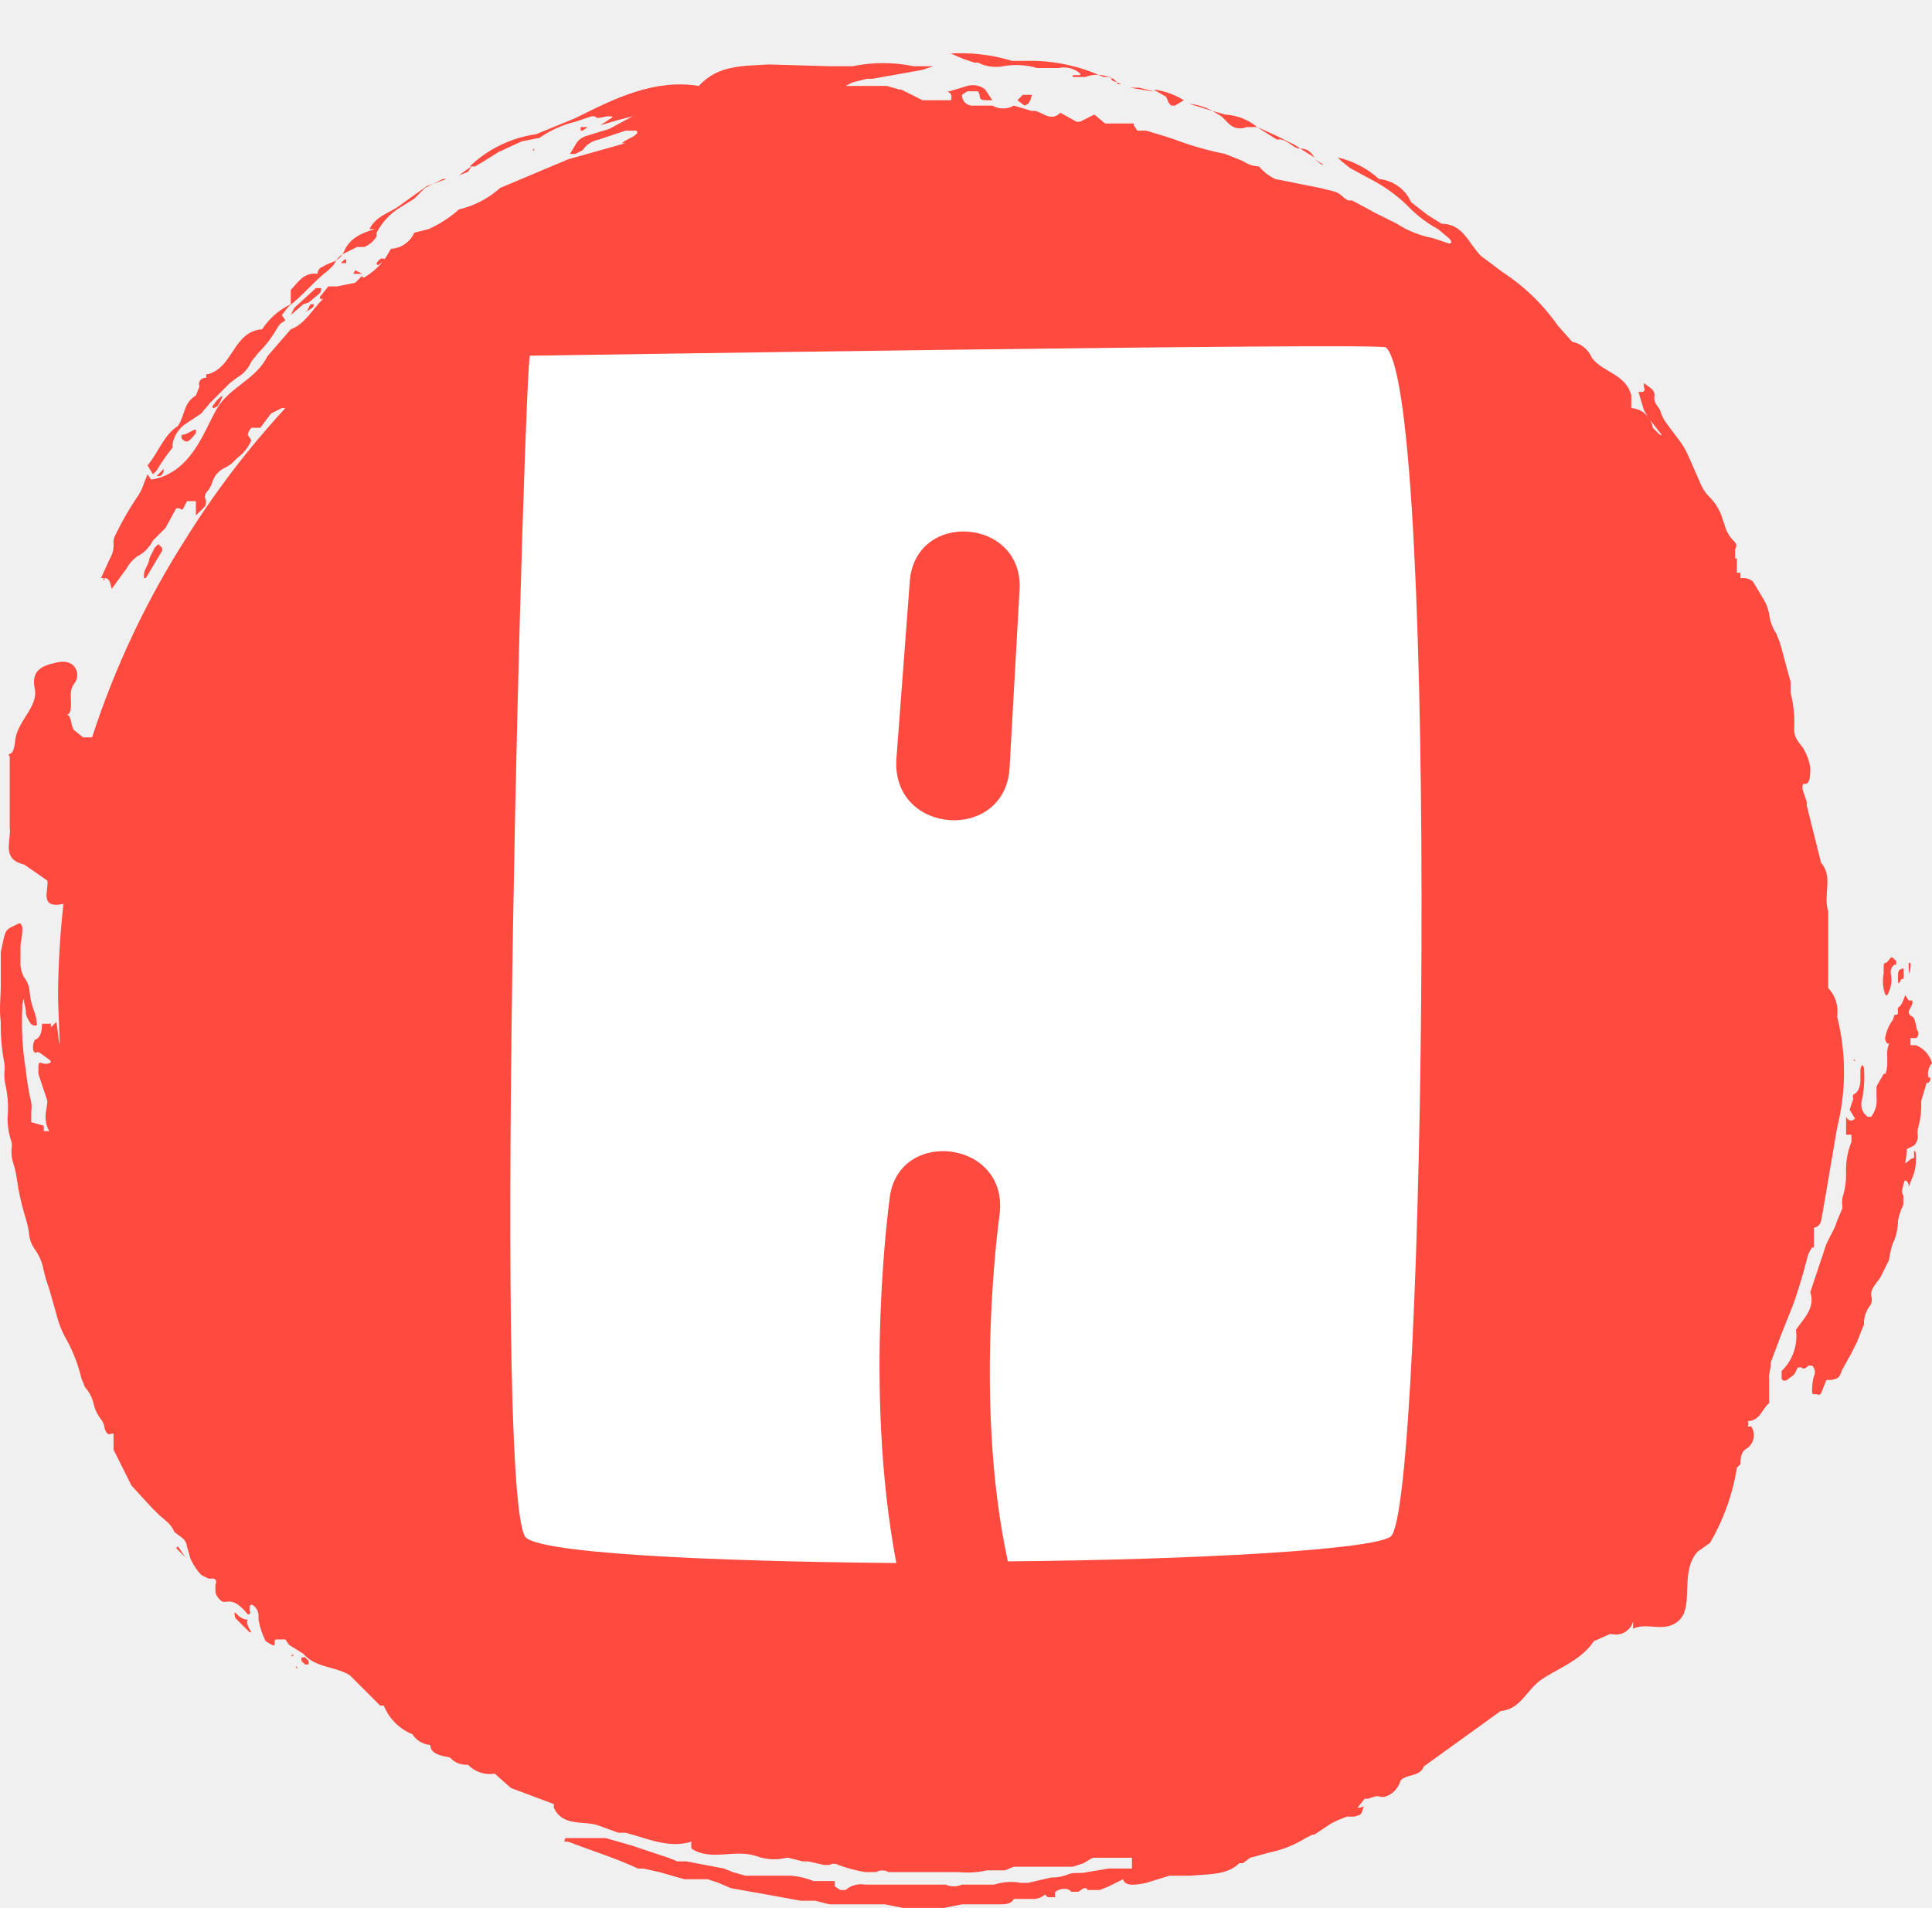
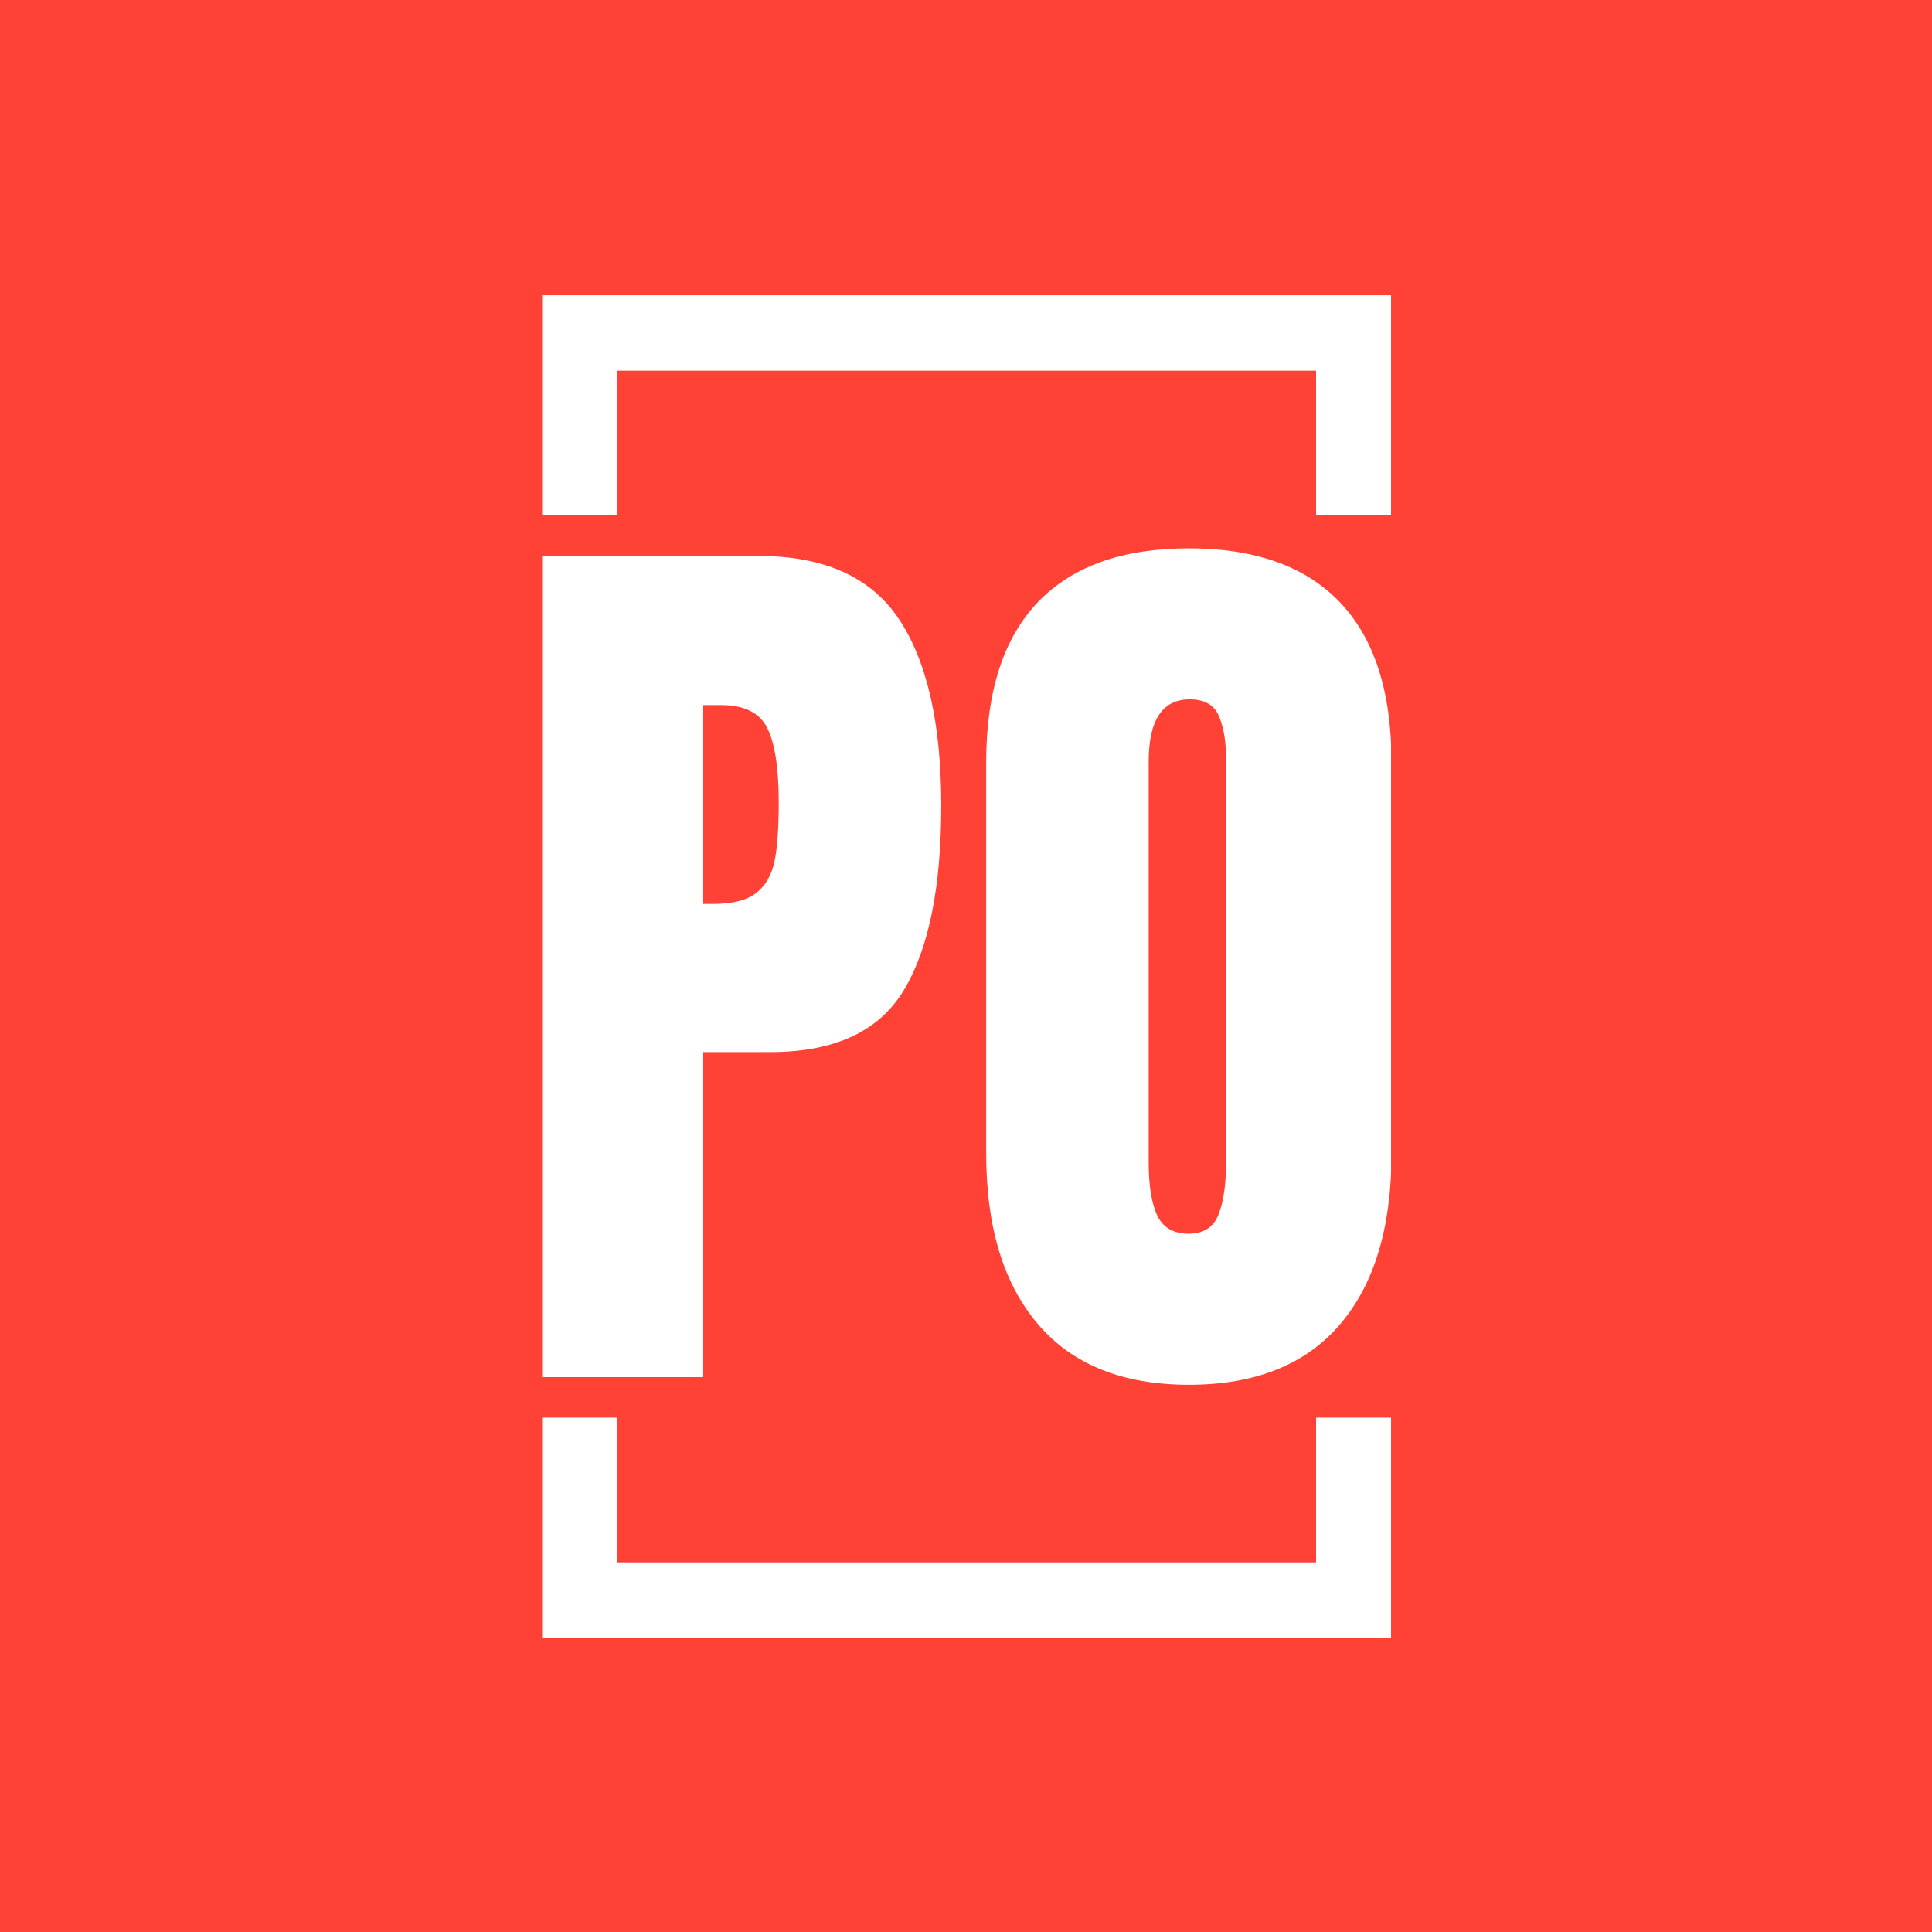
- <svg xmlns="http://www.w3.org/2000/svg" width="308.761" height="304.916" viewBox="0 0 106.008 104.687" class="css-1j8o68f" version="1.1" id="svg23">
-   <defs id="SvgjsDefs2684" />
-   <g id="SvgjsG2685" featurekey="rootContainer" transform="matrix(0.9820593,0,0,0.9820593,-0.05456052,0)" fill="#ff4a3f">
-     <g id="g17">
-       <path d="M19.8 15.3h.5l-.4-.2zm.5.1zm.8-.7c0 .1 0 .1.1.1l.4-.3c-.2-.1-.3-.1-.5.2zm.4-.2zm-4.1 2.3zm-.2.6l.3-.2c.1-.1.1-.2.1-.2h-.2l-.2.4c-.1-.1-.1 0 0 0zm2.2-2.9h-.1l-.2.2h.3zm-2.1 2.4l.6-.5c.1-.1.1-.2.1-.3h-.3l-1.2 1.1-.2.4.7-.6zm-1.1.8z" id="path3" />
-       <path d="M9.7 25v-.2a1.7 1.7 0 0 1 .7-1.1l.9-.6.5-.6.7-.7.4-.4.4-.3a1.9 1.9 0 0 0 .8-.9l.4-.5a5.9 5.9 0 0 0 1-1.3l.2-.3.3-.2-.2-.3.4-.5c.8-.6 1.4-1.4 2.2-2l.3-.3a1.4 1.4 0 0 1 .5-.6l.8-.4h.4a1.4 1.4 0 0 0 .7-.6V13a3.5 3.5 0 0 1 1.3-1.4l.8-.5.2-.2.4-.4 1-.5h.2l-1.1.4-1.4 1c-.6.5-1.4.6-1.8 1.4h.3c-.7.2-1.4.5-1.7 1.2s-.8.6-1.2.9a.4.4 0 0 0-.3.4c-.8-.1-1.1.5-1.5.9v.8a3.9 3.9 0 0 0-1.6 1.4c-1.6.1-1.6 2.1-3 2.5h-.1a.2.2 0 0 0 0 .2c-.3 0-.5.2-.4.5l-.2.5c-.7.4-.6 1.1-1 1.7-.8.5-1.1 1.5-1.7 2.2l.3.5.2-.2a11.6 11.6 0 0 1 .9-1.3zM53.9 3.3l.6.2h.2a2.2 2.2 0 0 0 1.4.2 4.1 4.1 0 0 1 1.9.1h1.2a1.4 1.4 0 0 1 1.2.3.1.1 0 0 1 0 .1H60a.1.1 0 0 0 0 .1h.7a1.8 1.8 0 0 1 1.3 0c.2 0 .1.1.2.2l.5.2h-.2c-.2-.4-.5-.4-.8-.4a9.7 9.7 0 0 0-4.3-.9h-.8A9.8 9.8 0 0 0 53 3h.2zm7.3 3.1zM50.3 4.7zm10.9 1.7h.2-.2zM19 14.7zm32.1-10zm17.6 2.2a.9.9 0 0 0 1 .2h.6a3.1 3.1 0 0 0-1.8-.7l-.7-.2.5.3zm-3.4-1.3c0 .1.1.2.2.3h.2l.5-.3a4.2 4.2 0 0 0-1.7-.6l.7.4zm7.4 2.7l.8.5c-.2-.3-.4-.5-.8-.5z" id="path5" />
-       <path d="M99 76.1l.6-1.6.6-1.5c.2-.5.6-1.8.8-2.6a1.7 1.7 0 0 1 .3-.7h.1v-1.1c.5-.1.4-.6.5-.9l.8-4.7a12.7 12.7 0 0 0 0-6.2 1.9 1.9 0 0 0-.5-1.6v-4.3c-.3-.9.3-1.9-.4-2.7L101 45a.4.4 0 0 0 0-.2l-.2-.6a.5.5 0 0 1 0-.4h.1c.3 0 .3-.5.3-.9a3 3 0 0 0-.4-1.1l-.3-.4a1.1 1.1 0 0 1-.2-.7 6.7 6.7 0 0 0-.2-2v-.6c-.2-.7-.4-1.5-.6-2.2l-.2-.5a2.5 2.5 0 0 1-.4-1.1 2.5 2.5 0 0 0-.3-.8l-.6-1a.8.8 0 0 0-.6-.2h-.1V32h-.2v-.8H97V31a.4.4 0 0 0 0-.1v-.2c.1-.2.1-.3-.1-.5a1.8 1.8 0 0 1-.4-.6l-.2-.6a2.9 2.9 0 0 0-.7-1.2 2.2 2.2 0 0 1-.5-.7l-.7-1.6a4.3 4.3 0 0 0-.6-1l-.6-.8a2.4 2.4 0 0 1-.4-.8l-.2-.3a.6.6 0 0 1-.1-.5.5.5 0 0 0-.2-.4l-.4-.3v.2c.1.2 0 .3-.1.3h-.2l.3 1 .3.5.7.9h-.1l-.2-.2-.2-.2a1.3 1.3 0 0 0-1.2-1.1v-.7c-.3-1.2-1.6-1.3-2.2-2.1a1.5 1.5 0 0 0-1.1-.9l-.8-.9a11.3 11.3 0 0 0-3.1-3l-.8-.6-.4-.3c-.7-.7-1-1.8-2.2-1.8l-.8-.5-.9-.7a2.2 2.2 0 0 0-1.8-1.3 5.1 5.1 0 0 0-2.3-1.2l.2.2.5.4 1.3.7a8.5 8.5 0 0 1 2.1 1.6 6.8 6.8 0 0 0 1.5 1.1l.6.5c.1.1.2.2.1.3H81l-.9-.3a5.6 5.6 0 0 1-2-.8l-1.2-.6-1.3-.7h-.2c-.3-.1-.4-.4-.8-.5l-.8-.2-2.5-.5a2.6 2.6 0 0 1-.9-.7 1.7 1.7 0 0 1-.9-.3l-1-.4a18.1 18.1 0 0 1-2.8-.8l-.6-.2-1-.3h-.5l-.2-.3v-.1h-1.6l-.6-.5-.4.2-.4.2h-.2l-.9-.5c-.6.6-1.1-.2-1.6-.1l-1-.3a1.2 1.2 0 0 1-1.2 0h-1.2a.6.6 0 0 1-.5-.6l.3-.2h.6a.7.7 0 0 1 .1.3c0 .2.2.2.5.2h.2l-.4-.6a1.1 1.1 0 0 0-1-.2l-1 .3H53c.3.2.2.3.2.5h-1.6l-.4-.2-.8-.4h-.1l-.7-.2h-2.3l.4-.2.8-.2h.3l1.7-.3 1.1-.2.6-.2h-1.1a8.4 8.4 0 0 0-3.4 0h-1.3L43 3.6c-1.4.1-2.8 0-3.9 1.2-2.5-.4-4.7.7-6.9 1.8l-2.2.9a6.7 6.7 0 0 0-3.7 1.8h.3l.5-.3.8-.5 1.3-.6 1-.2a6 6 0 0 1 2-.9l.9-.3h.2c.1.2.5 0 .7 0h.2c.1 0 .1.1 0 .1l-.6.4 1-.3.8-.2-1.3.7-1.3.4a1 1 0 0 0-.6.5l-.3.5h.3l.4-.2a1.4 1.4 0 0 1 .9-.6l1.5-.5h.5a.1.1 0 0 1 .1.2c-.2.2-.6.3-.8.5h.2l-3.2.9-3.8 1.6a5.2 5.2 0 0 1-2.3 1.2 6.6 6.6 0 0 1-1.7 1.1l-.8.2a1.5 1.5 0 0 1-1.3.9l-.3.5a3.7 3.7 0 0 1-1.2 1.1h-.1v-.1l-.2.2-.2.2-1 .2h-.5l-.4.5c-.1.1-.1.2 0 .2h.1c-.6.6-1 1.4-1.8 1.7L15 19.9c-.6 1.2-1.8 1.6-2.6 2.6s-1.4 3.9-3.9 4.3l-.2-.3-.2.5a2.7 2.7 0 0 1-.4.8 16.9 16.9 0 0 0-1.2 2.1.8.8 0 0 0-.1.5 1.4 1.4 0 0 1-.2.8l-.5 1.1h.2c.3 0 .3.3.4.6l.8-1.1a2.2 2.2 0 0 1 .6-.7 2 2 0 0 0 .9-.9l.3-.3.4-.4.6-1.1h.2c.1.1.1.1.2 0l.2-.4h.5v.8l.5-.5a.5.5 0 0 0 0-.5.4.4 0 0 1 .1-.3 1.5 1.5 0 0 0 .3-.5 1.3 1.3 0 0 1 .8-.9l.3-.2.3-.3a2.4 2.4 0 0 0 .8-1l-.2-.3c0-.1.1-.3.2-.4h.5l.6-.8.6-.3h.2a48.8 48.8 0 0 0-5.5 7.2h-.1.1a48.4 48.4 0 0 0-5.3 11.2h-.5l-.5-.4c-.2-.2-.1-.7-.4-.9h.1c.3-.5-.1-1.2.3-1.7s.1-1.4-.9-1.2-1.5.5-1.3 1.5-1 1.8-1.1 2.9-.5.5-.3.9v3.9c.1.8-.5 1.8.8 2.1l1.3.9c.1.5-.5 1.6.9 1.3a49.2 49.2 0 0 0-.3 5c0 1.1.1 2.2.1 3.3v-.4c-.1-.4-.1-.8-.2-1.3l-.3.3v-.2h-.5c0 .5-.1.8-.4.9a.9.9 0 0 0-.1.5c0 .1.1.3.2.2s.4.2.7.4-.2.3-.4.2-.2.1-.2.3v.3l.5 1.5c0 .3-.1.6-.1.9a1.7 1.7 0 0 0 .2.8h-.3v-.3l-.7-.2v-.6a1.5 1.5 0 0 0 0-.5 14.6 14.6 0 0 1-.3-1.8 16.6 16.6 0 0 1-.2-3.5.9.9 0 0 1 .1-.5v.2a2.9 2.9 0 0 1 .1.5.8.8 0 0 0 .1.4c.1.2.2.4.4.4s.1-.1.1-.2a2.1 2.1 0 0 0-.1-.5 4.2 4.2 0 0 1-.3-1.3 1.5 1.5 0 0 0-.3-.7 1.6 1.6 0 0 1-.2-.9v-.8c0-.3.1-.6.1-.9a.5.5 0 0 0-.1-.4h-.1c-.8.4-.7.2-1 1.6V55c0 .7-.1 1.4 0 2.1a10.8 10.8 0 0 0 .2 2.3 1.8 1.8 0 0 1 0 .5 3.1 3.1 0 0 0 .1.9 5.9 5.9 0 0 1 .1 1.3 3.9 3.9 0 0 0 .2 1.7 1.2 1.2 0 0 1 0 .4 2.1 2.1 0 0 0 .1.8 4.9 4.9 0 0 1 .2.9 14 14 0 0 0 .5 2.2 5 5 0 0 1 .2 1 1.7 1.7 0 0 0 .3.7 2.9 2.9 0 0 1 .5 1.2 8.5 8.5 0 0 0 .3 1l.4 1.4a5.4 5.4 0 0 0 .6 1.5 8.5 8.5 0 0 1 .8 2.1l.2.5a2.1 2.1 0 0 1 .5 1 2.1 2.1 0 0 0 .4.8 1 1 0 0 1 .2.5c.1.3.2.4.4.3h.1v.9l.5 1 .5 1 1.1 1.2.4.4c.3.3.7.5.9 1l.4.3a.7.7 0 0 1 .3.5l.2.7a3.3 3.3 0 0 0 .6.9l.4.2h.3a.2.2 0 0 1 .1.3 2.5 2.5 0 0 0 0 .5.9.9 0 0 0 .4.5h.2c.4-.1.8.2 1.2.7h.1c0-.1.1-.1 0-.2v-.2c0-.1.1-.2.2-.1a.7.7 0 0 1 .3.6v.2a4.3 4.3 0 0 0 .4 1.2c.5.3.5.3.5.1s0-.2.2-.2h.4l.2.3.8.5c.7.8 1.8.7 2.6 1.2l1.7 1.7h.2a2.9 2.9 0 0 0 1.6 1.6 1.3 1.3 0 0 0 1 .6c0 .5.6.6 1.1.7a1.2 1.2 0 0 0 .8.4h.2a1.7 1.7 0 0 0 1.5.5l.9.8 2.4.9v.2c.5 1.1 1.7.7 2.5 1l1.1.4h.4c1.2.3 2.4.9 3.7.5a.7.7 0 0 0 0 .4c1.1.7 2.4 0 3.6.4a2.9 2.9 0 0 0 1.7.1h.1l.8.2h.3l.9.2h.3a.5.5 0 0 1 .5 0 7.9 7.9 0 0 0 1.5.4h.6a.7.7 0 0 1 .7 0h3.9a5 5 0 0 0 1.6-.1h1l.5-.2H60l.6-.2.5-.3h2.2v.6H62l-1.2.2c-.4.1-.7 0-1 .1a2.4 2.4 0 0 1-1 .2l-1.3.3h-.4a3.1 3.1 0 0 0-1.5.1h-1.8a1.1 1.1 0 0 1-.9 0h-4.5a1.3 1.3 0 0 0-1.1.3H47l-.3-.2v-.3h-1.2a4.1 4.1 0 0 0-1.3-.3h-2.5l-.7-.2-.5-.2-2.1-.4h-.5l-.5-.2-2.1-.7-1.4-.4h-2.2c-.1 0-.1.1-.1.2h.2c1.3.5 2.6.9 3.9 1.5h.3l.9.2 1.4.4h1.3l.6.2.7.3 1.7.3 1.1.2 1.1.2h.8l.8.2h3.1l1 .2h2.3l1-.2H56c.4 0 .6-.1.7-.3h1a1 1 0 0 0 .8-.3c-.1.1 0 .1.1.2h.4v-.2c0-.1 0-.1.2-.2s.6-.1.7.1h.4l.3-.2c.2 0 .2 0 .2.1h.7l.5-.2.8-.4c.1.3.4.4 1.3.2l1.3-.4h1.2c.9-.1 2 0 2.7-.7h.2l.4-.3 1.1-.3a6.1 6.1 0 0 0 2-.8l.4-.2h.1l.9-.6.4-.2.5-.2h.4c.4-.1.4-.1.5-.4s0-.1-.2-.1h-.1l.4-.5h.2c.3-.1.5-.2.7-.1h.2a1.3 1.3 0 0 0 .9-.9c.3-.4 1.1-.2 1.3-.8l4.3-3.1c1.1-.1 1.4-1.1 2.2-1.7s2.3-1.1 3-2.2l.9-.4h.1a1 1 0 0 0 1.2-.7v.4c.8-.4 1.8.3 2.6-.5s0-2.7 1-3.8l.7-.5a12.1 12.1 0 0 0 1.5-4.2l.2-.2c0-.3 0-.7.4-.9a.9.9 0 0 0 .2-1.2h-.2a.3.3 0 0 0 0-.3c.7 0 .8-.7 1.2-1V77a.5.5 0 0 1 0-.2 3.8 3.8 0 0 0 .1-.7zM5.9 32.2z" id="path7" />
-       <path d="M26.4 9.3l-.3.2-.4.3.5-.2zm6.1-2h.1l.3-.2h-.4zm-2.6 1l-.1.1h.1v-.1zm-1.5 1.4zm1.3-.2zm-6.3 3.1zM9.2 26.2l-.4.4H9a.4.4 0 0 0 .2-.4zm3-3.5a2.1 2.1 0 0 0 .3-.6 1.5 1.5 0 0 0-.5.5c-.1.1-.1.2 0 .2zM11 24.2V24c-.2 0-.5.3-.8.3v.2c.3.3.4.2.8-.3zm3 66.2zM73.9 9.2h.1l-.5-.3zm-2.5-1.4c.5-.1.8.4 1.2.5h.1l-.3-.2-1-.5-1.1-.5.3.2zM52.8 3.1zm11.7 2h-.1l-1.2-.2h.5zm2 .7l1.3.4a3.3 3.3 0 0 0-1.3-.4zm-9 0a1 1 0 0 0 .2-.5h-.5l-.3.3.4.3zm9 1.6zM49.9 4.2zm2.9.7zM48.5 4zm13.8 2.1a.5.5 0 0 0 0 .1zm44.8 52.3h-.3V58h.3c.1 0 .2-.3.1-.4s-.1-.7-.3-.8a.3.3 0 0 1-.2-.3l.2-.4a.4.4 0 0 0 0-.2h-.2l-.2-.3c-.1.3-.2.6-.4.7a.5.5 0 0 0 0 .2c0 .1 0 .2-.1.2h-.1a1.1 1.1 0 0 1-.1.3 2.3 2.3 0 0 0-.4.9.4.4 0 0 0 .1.4h.1a1.7 1.7 0 0 0-.1.8v.4a1.8 1.8 0 0 1-.1.5h-.1l-.4.7v.6a1.5 1.5 0 0 1-.3 1.1h-.2l-.2-.2a.9.9 0 0 1-.1-.8 6.5 6.5 0 0 0 .1-1.7c0-.1-.1-.2-.1-.2a.5.5 0 0 0-.1.3v.6c0 .2-.1.6-.3.7s-.1.2-.1.3l-.2.6.3.5c-.2.2-.4.1-.5-.1v1h.3v.4a4.2 4.2 0 0 0-.3 1.4 3.3 3.3 0 0 0 0 .4 4 4 0 0 1-.2 1.3 2 2 0 0 0 0 .6l-.3.7a3.2 3.2 0 0 1-.3.7l-.3.6-.9 2.7c.3.9-.4 1.5-.8 2.1a2.7 2.7 0 0 1-.8 2.3v.4c0 .1.1.2.3.1l.4-.3.2-.4h.2c.1.1.2.1.4-.1h.2a.5.5 0 0 1 .1.6 2.9 2.9 0 0 0-.1.8c0 .1 0 .2.1.2h.2c.1.1.2 0 .3-.3l.2-.5h.3c.4-.1.4-.1.6-.6l.5-.9.3-.6.4-1a1.6 1.6 0 0 1 .3-1 .6.6 0 0 0 .1-.6c0-.2 0-.3.2-.6l.3-.4.5-1a4.7 4.7 0 0 1 .2-.9 3 3 0 0 0 .3-1.3 3.8 3.8 0 0 1 .3-.9v-.5c-.1-.2-.1-.2 0-.6s.1-.2.2-.2a.4.4 0 0 1 .1.3l.2-.5a2.3 2.3 0 0 0 .2-.9v-.3c0-.1 0-.3-.1-.3v.4c-.2 0-.3.2-.5.3a6.4 6.4 0 0 0 .1-.8l.4-.2a.7.7 0 0 0 .2-.6 1.4 1.4 0 0 1 0-.3 4.8 4.8 0 0 0 .2-1.4v-.2l.3-1h.1a.3.3 0 0 0 .1-.3h-.1a.9.9 0 0 1 .2-.8 1.5 1.5 0 0 0-.9-1zm-1.2 7.8zm-.2-9.9zm0 0zM9.1 30.8a.3.3 0 0 0 0-.2l-.2-.2-.2.2-.3.6c0 .3-.3.6-.3.9v.2h.1zm96.3 24.8h.1a1.7 1.7 0 0 0 .2-1.2.5.5 0 0 1 .2-.5h.1v-.2l-.2-.2h-.1c-.1.1-.2.3-.3.3s-.1.1-.1.3v.3a2.2 2.2 0 0 0 .1 1.2zM13.2 90.1c-.1 0 0 .2 0 .3l.8.8h.1c-.2-.3-.3-.6-.2-.7a.9.9 0 0 1-.5-.2zm.8.3zm92.3-35.7h.1a2 2 0 0 0 0-.6c-.3.1-.3.1-.3.6s.1.1.2 0z" id="path9" />
-       <path d="M106.7 62a.6.6 0 0 0 .1-.5c0-.1-.1-.2-.1-.1h-.2v.2c0 .4.1.5.2.4zm.1-8.2h-.1v.6a1 1 0 0 0 .1-.6zM17.1 92.6h-.2v.2l.2.2h.2v-.2zm86.6-33.3c0-.1 0-.1-.1-.1zM9.9 86.5l.5.5-.4-.6z" id="path11" />
-       <circle cx="10.5" cy="87.1" transform="rotate(-24.8 10.4 87.159)" id="circle13" />
-       <path d="M9.7 30.1h-.1v.2-.2h.1zm83.2-6.6l-.2-.3h-.1zm-14.7 77.1zM5.9 32.2zm-.1.2a.3.3 0 0 0 .1-.2v.2zm1.9-4.9zM61.5 2.4zm42.8 58.2v.1-.1zM16.4 92.5h-.1c.1.1.2 0 .1-.1zm.2.7h.1l-.1-.1v.1zm73.9-71.3zm15.2 34.4zM14.6 91.7zm92.1-37zm-.8 11.4zM34.6 0z" id="path15" />
-     </g>
-   </g>
-   <g id="SvgjsG2686" featurekey="nameFeature-0" transform="matrix(2.284354,0,0,2.284354,27.98006,-5.60952)" fill="#ffffff">
-     <path d="M9.6 16.48 l-0.32 4.24 c-0.08 1.8 2.6 1.96 2.72 0.2 l0.24 -4.28 c0.12 -1.76 -2.56 -1.96 -2.64 -0.16 z M0.48 11 l0 0 c0.04 0 20.48 -0.32 20.56 -0.2 c1.28 1.12 0.96 27.8 0.12 28.56 c-0.4 0.32 -4.64 0.56 -9.2 0.6 c-0.84 -3.84 -0.2 -8.32 -0.2 -8.32 c0.24 -1.8 -2.44 -2.12 -2.64 -0.4 c0 0.04 -0.64 4.52 0.16 8.76 c-4.56 -0.04 -8.68 -0.24 -8.92 -0.64 c-0.8 -1.44 0 -28.28 0.12 -28.36 z" id="path20" />
+ <svg xmlns="http://www.w3.org/2000/svg" version="1.1" width="1000" height="1000" viewBox="0 0 1000 1000">
+   <rect width="1000" height="1000" fill="#ff4136" />
+   <g transform="matrix(0.4394225,0,0,0.4394225,280.5921,150.2834)">
+     <svg viewBox="0 0 155 247" data-background-color="#ff4136" preserveAspectRatio="xMidYMid meet" height="1593" width="1000">
+       <g id="tight-bounds" transform="matrix(1,0,0,1,-0.1069998,-0.1)">
+         <svg viewBox="0 0 155.214 247.2" height="247.2" width="155.214">
+           <g>
+             <svg />
+           </g>
+           <g>
+             <svg viewBox="0 0 155.214 247.2" height="247.2" width="155.214">
+               <g transform="matrix(1,0,0,1,0,47.2152)">
+                 <svg viewBox="0 0 155.214 152.77" height="152.77" width="155.214">
+                   <g>
+                     <svg viewBox="0 0 155.214 152.77" height="152.77" width="155.214">
+                       <g>
+                         <svg viewBox="0 0 155.214 152.77" height="152.77" width="155.214">
+                           <g>
+                             <svg viewBox="0 0 155.214 152.77" height="152.77" width="155.214">
+                               <g id="textblocktransform">
+                                 <svg viewBox="0 0 155.214 152.77" height="152.77" width="155.214" id="textblock">
+                                   <g>
+                                     <svg viewBox="0 0 155.214 152.77" height="152.77" width="155.214">
+                                       <g transform="matrix(1,0,0,1,0,0)">
+                                         <svg width="155.214" viewBox="1.9 -43.35 44.45 43.75" height="152.77" data-palette-color="#ffffff">
+                                           <path d="M1.9 0L1.9-42.95 13.25-42.95Q18.4-42.95 20.6-39.63 22.8-36.3 22.8-29.9L22.8-29.9Q22.8-23.5 20.85-20.25 18.9-17 13.85-17L13.85-17 10.35-17 10.35 0 1.9 0ZM10.35-24.75L10.85-24.75Q12.4-24.75 13.13-25.33 13.85-25.9 14.08-26.98 14.3-28.05 14.3-30.05L14.3-30.05Q14.3-32.75 13.7-33.95 13.1-35.15 11.3-35.15L11.3-35.15 10.35-35.15 10.35-24.75ZM35.75 0.4Q30.55 0.4 27.85-2.78 25.15-5.95 25.15-11.7L25.15-11.7 25.15-32.15Q25.15-37.7 27.85-40.53 30.55-43.35 35.75-43.35L35.75-43.35Q40.95-43.35 43.65-40.53 46.35-37.7 46.35-32.15L46.35-32.15 46.35-11.7Q46.35-5.9 43.65-2.75 40.95 0.4 35.75 0.4L35.75 0.4ZM35.75-7.5Q36.9-7.5 37.3-8.5 37.7-9.5 37.7-11.3L37.7-11.3 37.7-32.3Q37.7-33.7 37.32-34.58 36.95-35.45 35.8-35.45L35.8-35.45Q33.65-35.45 33.65-32.2L33.65-32.2 33.65-11.25Q33.65-9.4 34.1-8.45 34.55-7.5 35.75-7.5L35.75-7.5Z" opacity="1" transform="matrix(1,0,0,1,0,0)" fill="#ffffff" class="undefined-text-0" data-fill-palette-color="primary" id="text-0" />
+                                         </svg>
+                                       </g>
+                                     </svg>
+                                   </g>
+                                 </svg>
+                               </g>
+                             </svg>
+                           </g>
+                           <g />
+                         </svg>
+                       </g>
+                     </svg>
+                   </g>
+                 </svg>
+               </g>
+               <path d="M0 41.215L0 1 155.214 1 155.214 41.215 141.437 41.215 141.437 14.777 13.777 14.777 13.777 41.215 0 41.215M0 205.985L0 246.2 155.214 246.2 155.214 205.985 141.437 205.985 141.437 232.423 13.777 232.423 13.777 205.985 0 205.985" fill="#ffffff" stroke="transparent" data-fill-palette-color="primary" />
+             </svg>
+           </g>
+           <defs />
+         </svg>
+         <rect width="155.214" height="247.2" fill="none" stroke="none" visibility="hidden" />
+       </g>
+     </svg>
  </g>
</svg>
